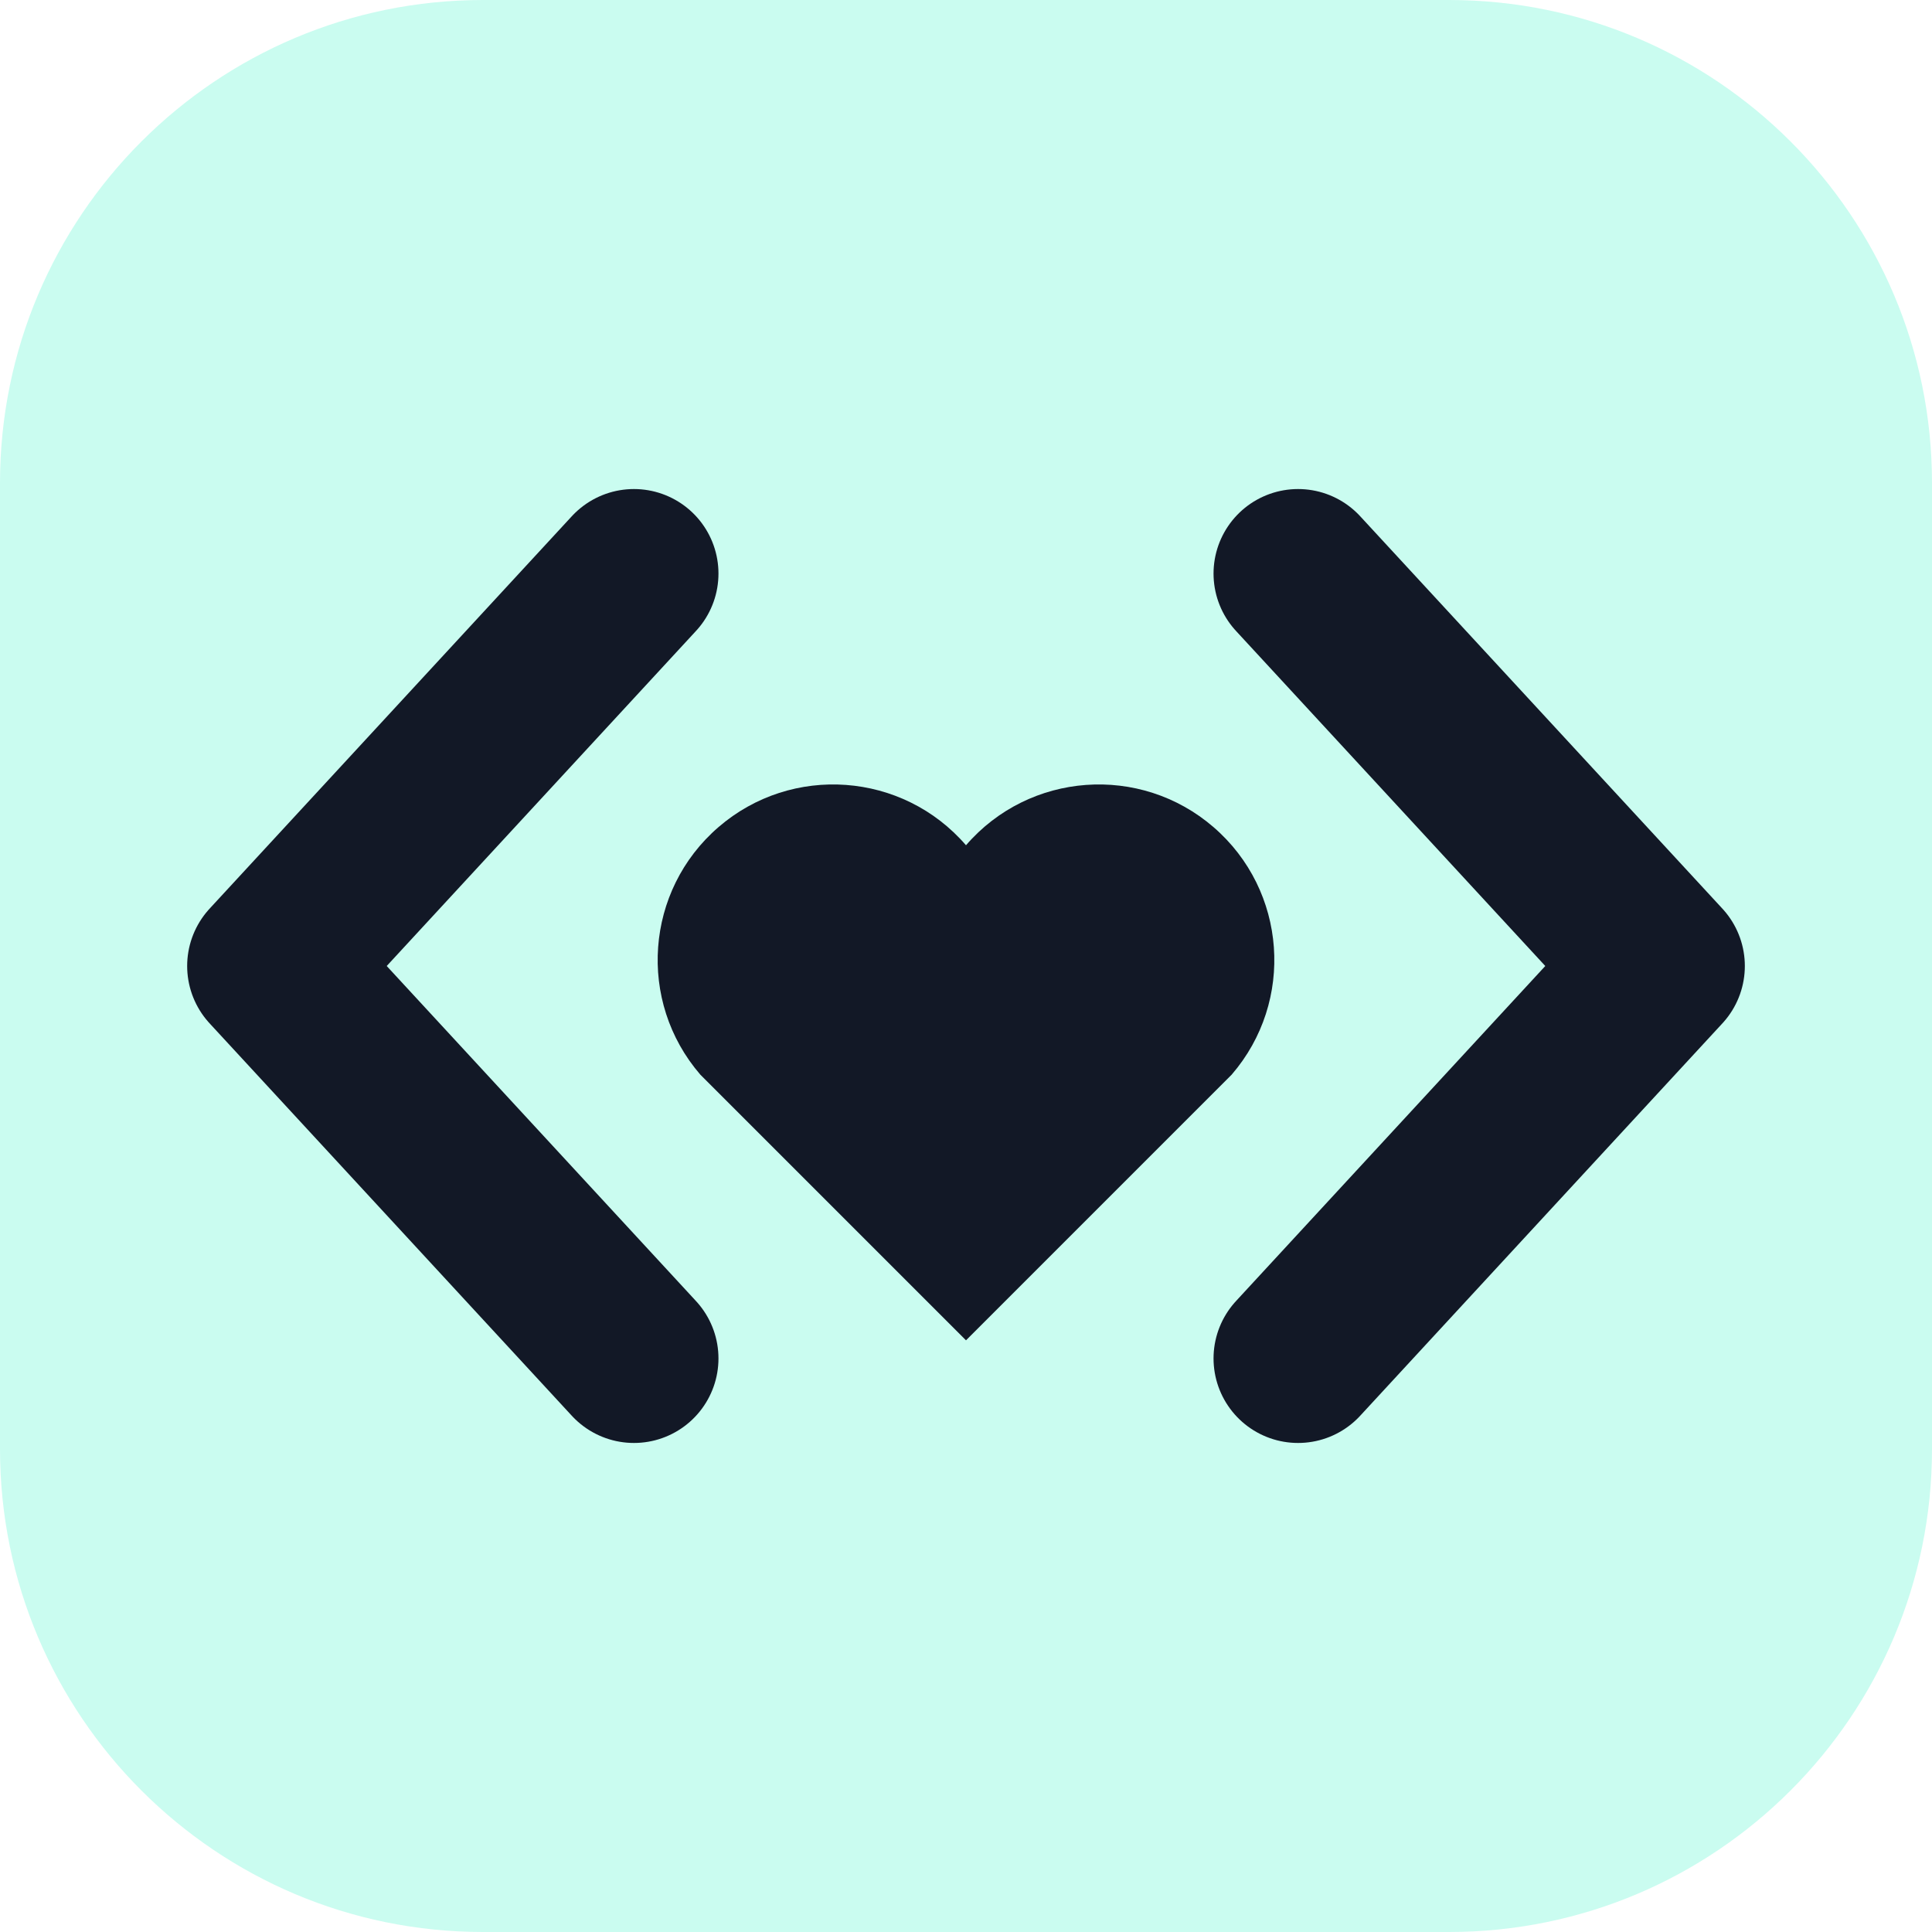
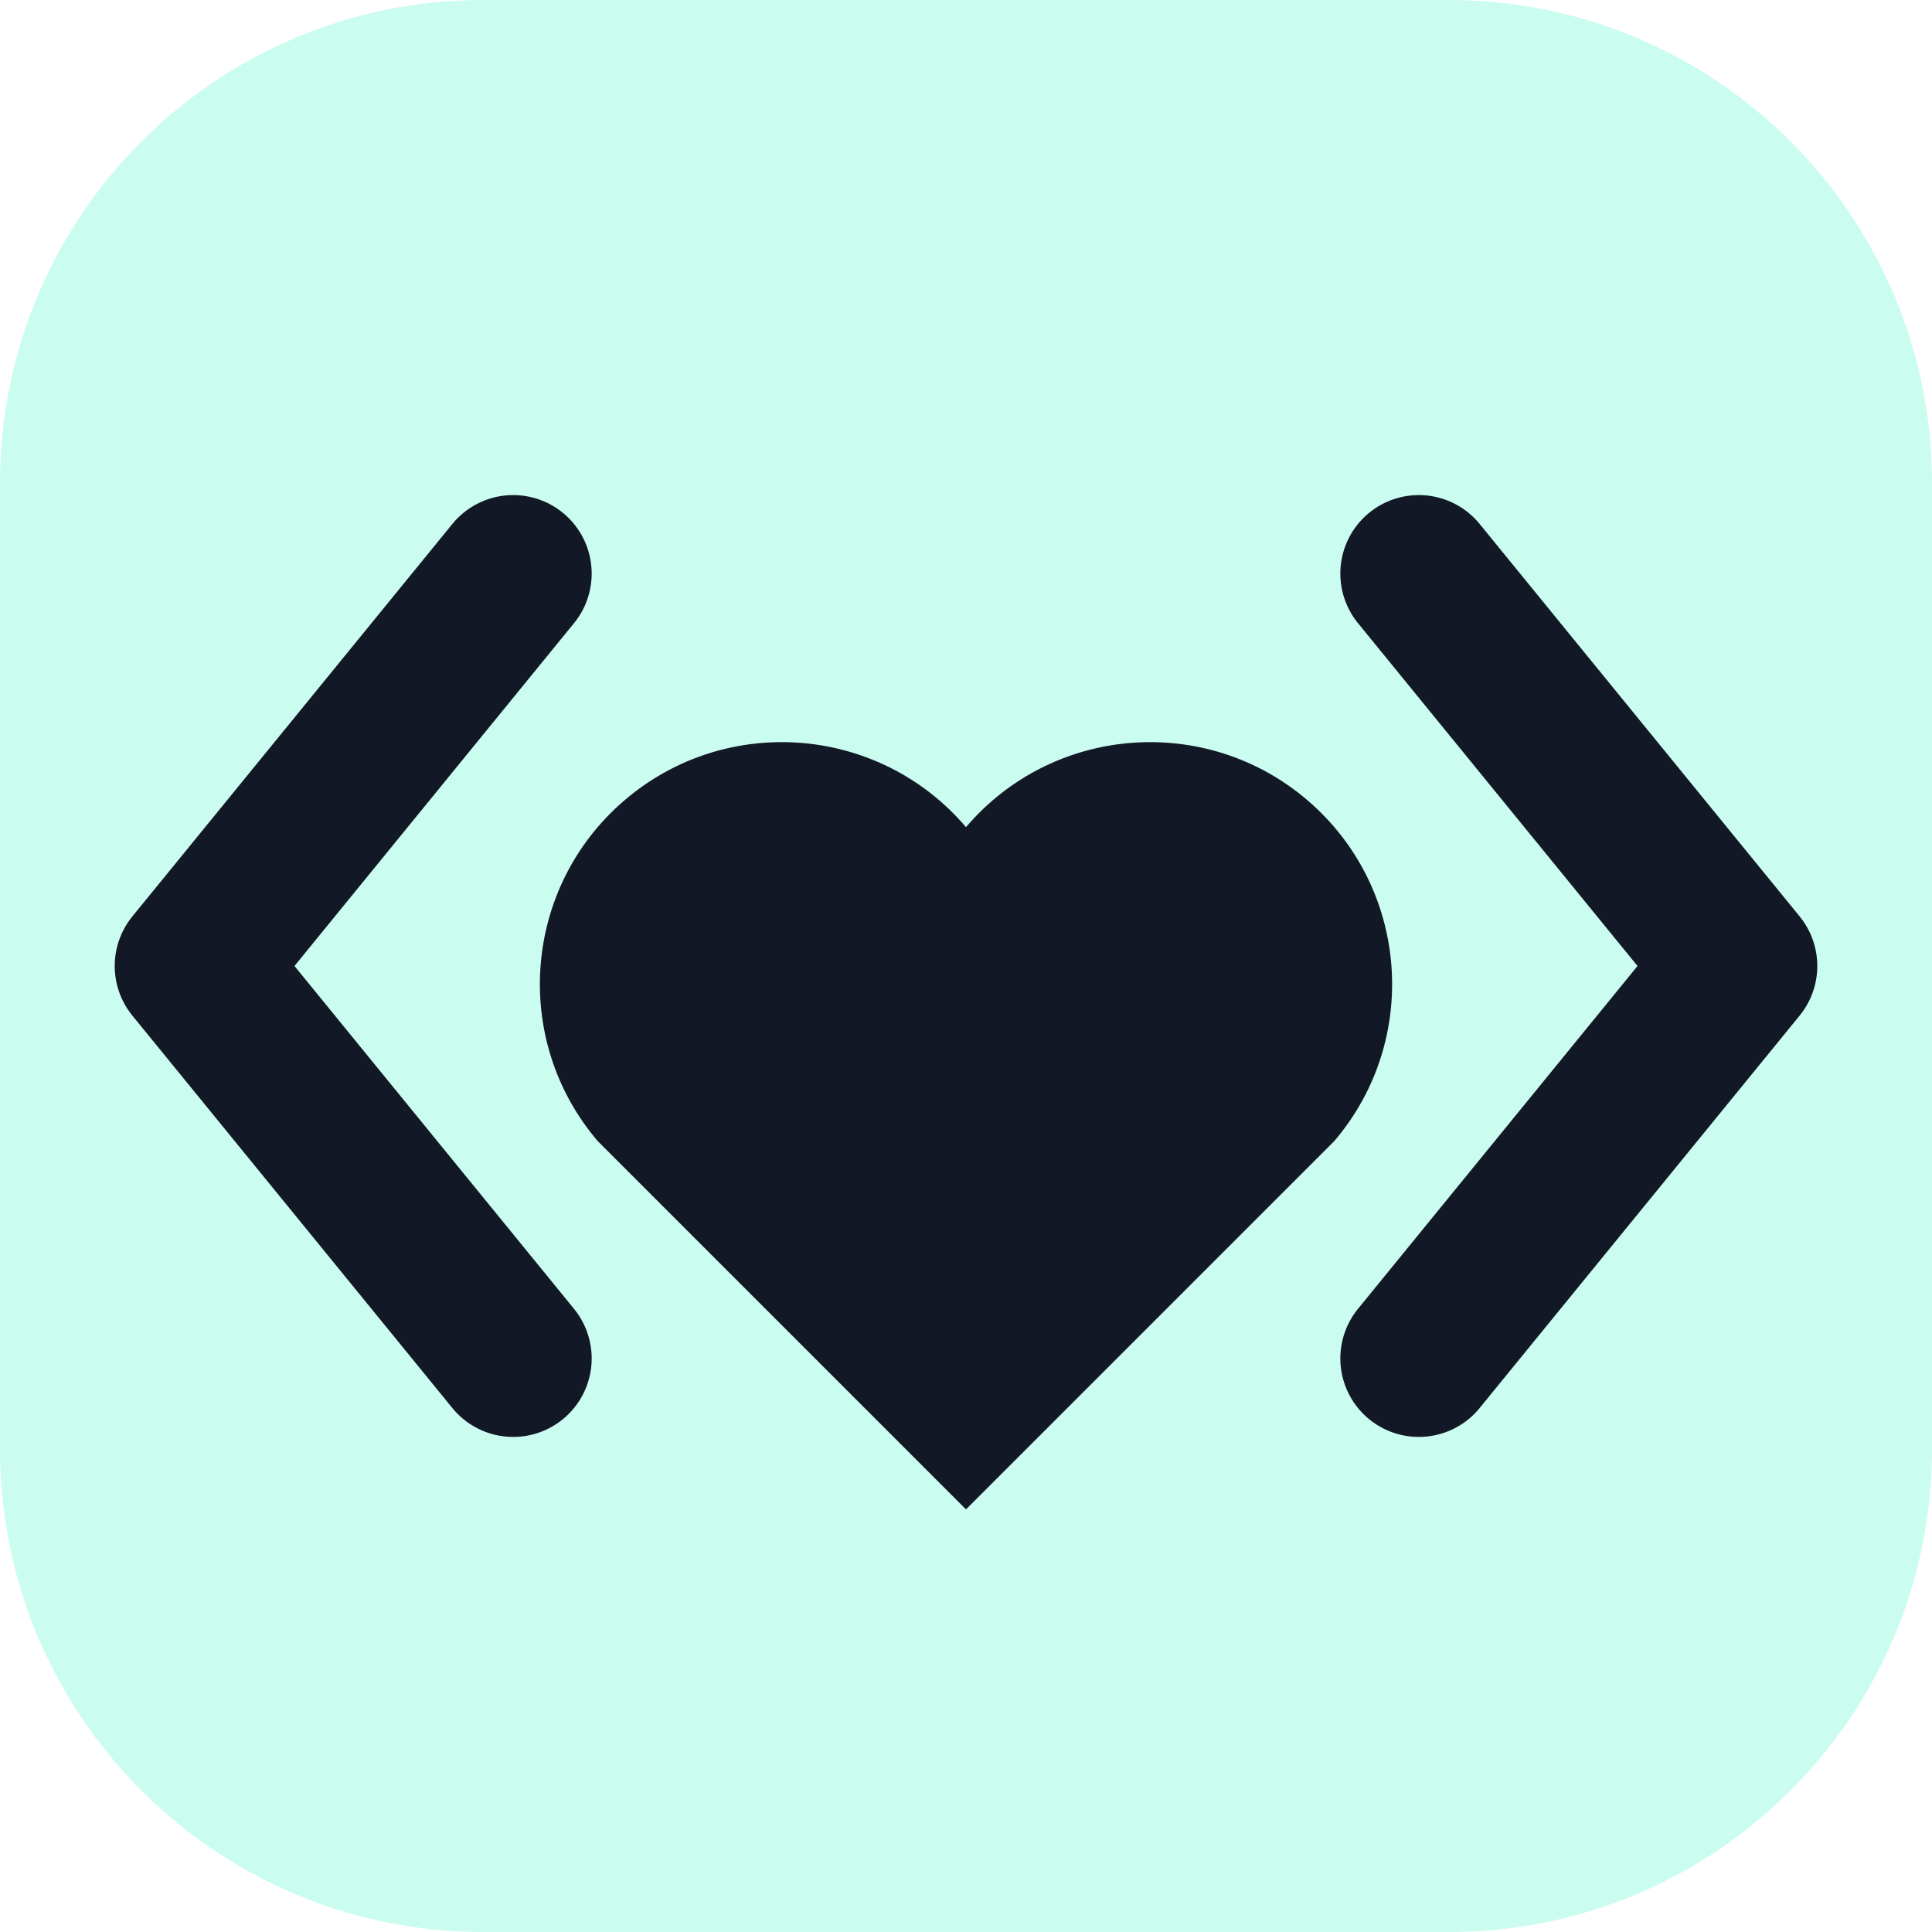
<svg xmlns="http://www.w3.org/2000/svg" viewBox="0 0 32 32">
  <rect width="32" height="32" rx="8" fill="#CAFCF0" />
-   <path d="M10.5 9.5 4.5 16l6 6.5M21.5 9.5l6 6.5-6 6.5" fill="none" stroke="#121826" stroke-width="2.8" stroke-linecap="round" stroke-linejoin="round" />
-   <path d="M16 22.2 11.6 17.8a2.9 2.9 0 0 1 4.4-3.8 2.9 2.9 0 0 1 4.4 3.8Z" fill="#121826" />
+   <path d="M8.5 9.5 3.2 16l5.3 6.5M23.5 9.5l5.3 6.5-5.3 6.5" fill="none" stroke="#121826" stroke-width="2.6" stroke-linecap="round" stroke-linejoin="round" />
+   <path d="M16 25 9.9 18.9a4 4 0 0 1 6.1-5.2 4 4 0 0 1 6.1 5.2Z" fill="#121826" />
</svg>
